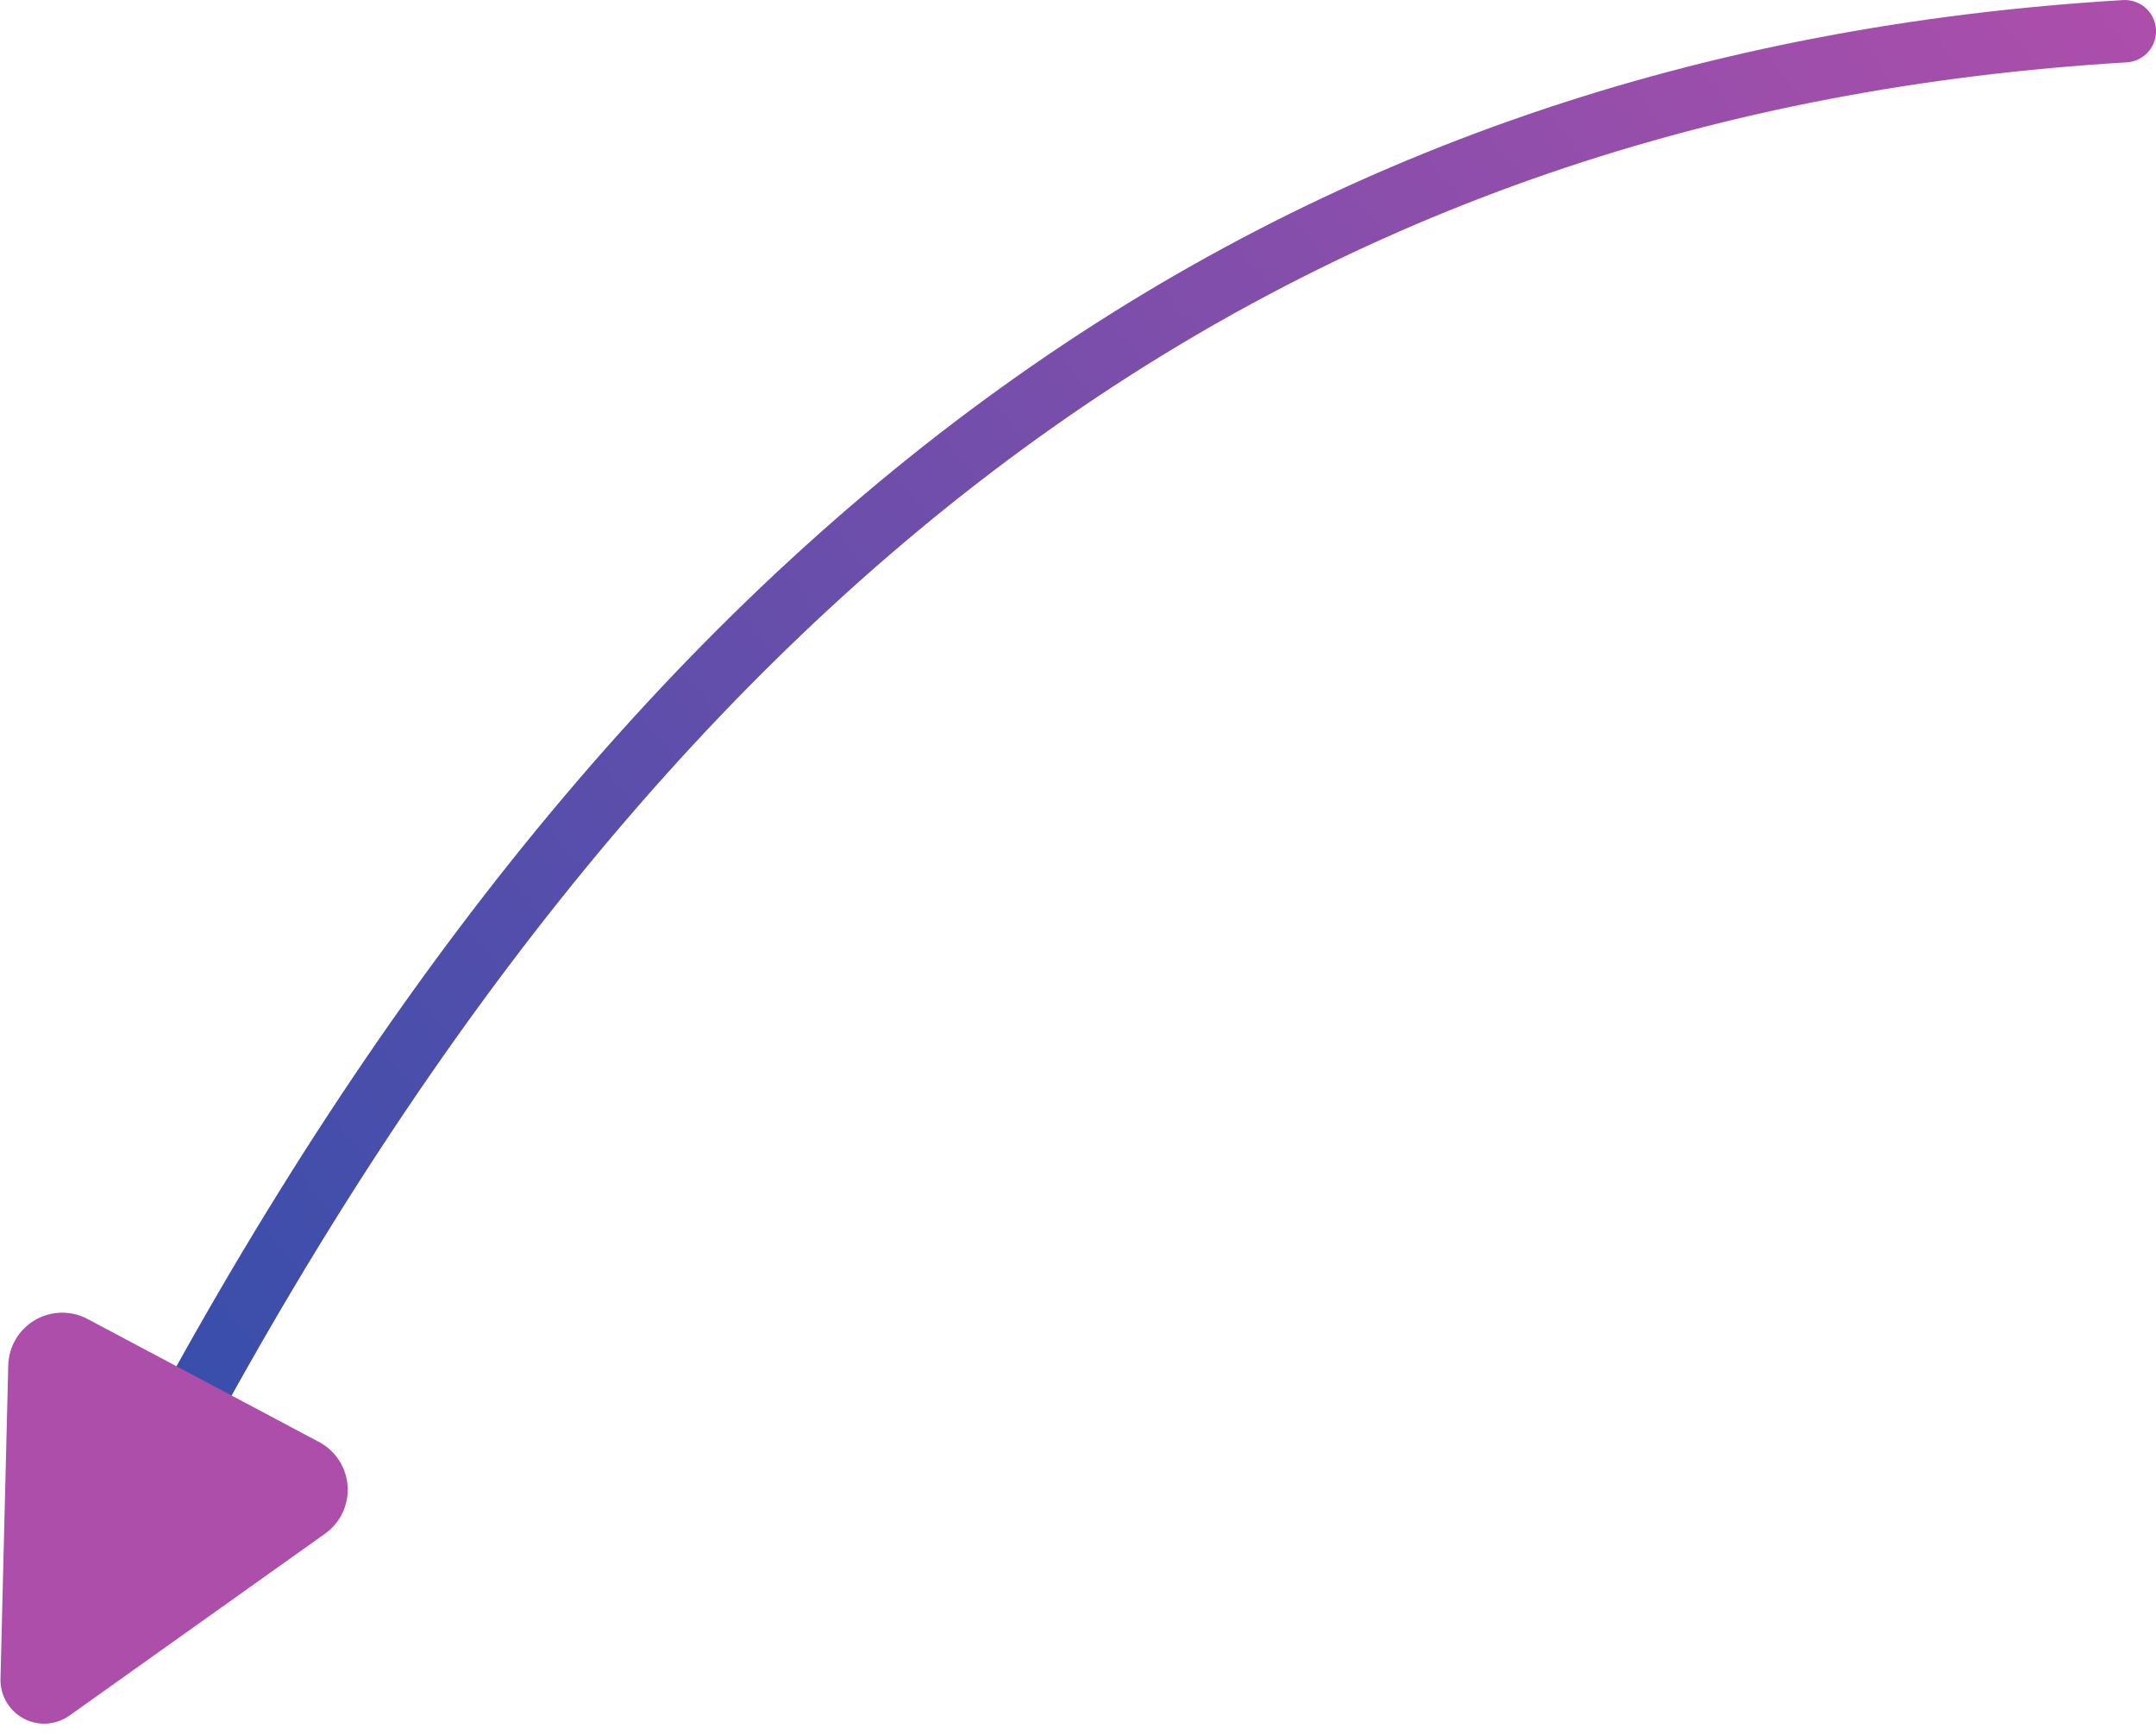
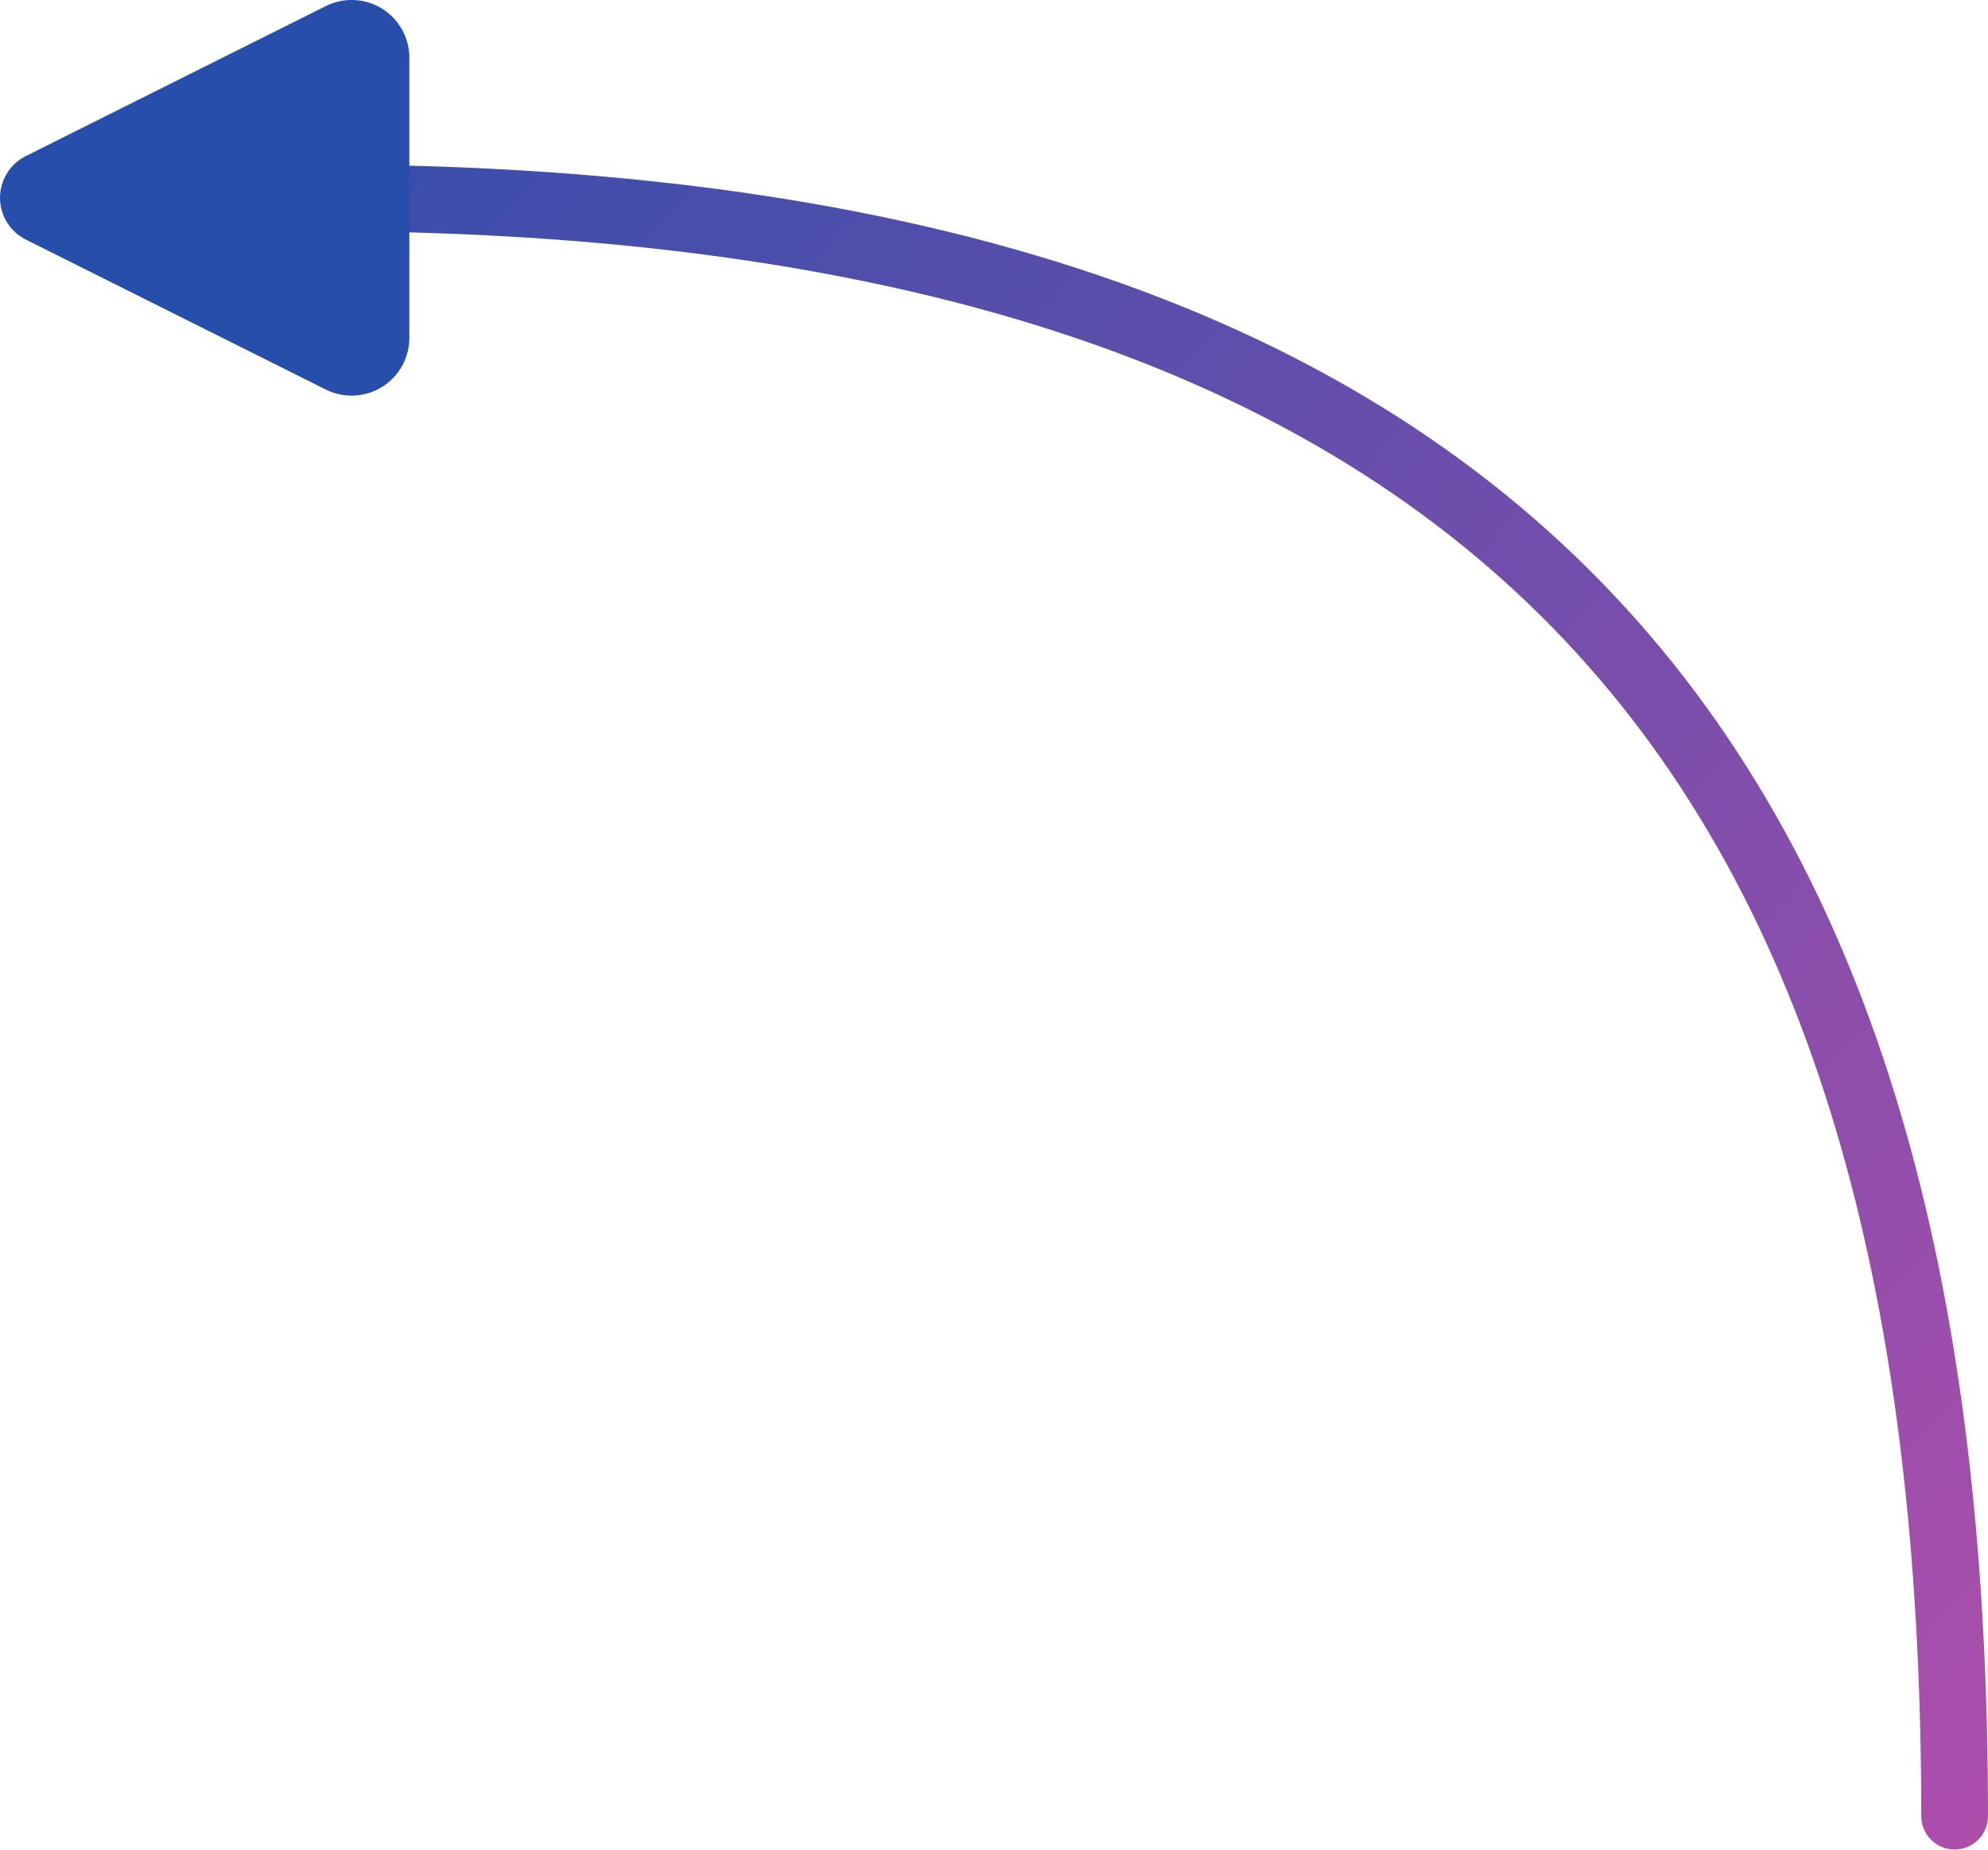
- <svg xmlns="http://www.w3.org/2000/svg" xmlns:xlink="http://www.w3.org/1999/xlink" width="50.195mm" height="40.376mm" viewBox="0 0 50.195 40.376" version="1.1" id="svg13205">
+ <svg xmlns="http://www.w3.org/2000/svg" xmlns:xlink="http://www.w3.org/1999/xlink" width="43.291mm" height="40.285mm" viewBox="0 0 43.291 40.285" version="1.1" id="svg13205">
  <defs id="defs13202">
-     <linearGradient xlink:href="#linearGradient13707" id="linearGradient1516" x1="232.974" y1="83.323" x2="283.169" y2="42.947" gradientUnits="userSpaceOnUse" gradientTransform="translate(-243.9534,39.03069)" />
+     <linearGradient xlink:href="#linearGradient13707" id="linearGradient1516" x1="242.307" y1="86.751" x2="282.592" y2="43.461" gradientUnits="userSpaceOnUse" gradientTransform="rotate(90,118.1061,-42.17974)" />
    <linearGradient id="linearGradient13707">
      <stop style="stop-color:#274eab;stop-opacity:1;" offset="0" id="stop13703" />
      <stop style="stop-color:#ae4eab;stop-opacity:1;" offset="1" id="stop13705" />
    </linearGradient>
    <marker style="overflow:visible" id="RoundedArrow" refX="0" refY="0" orient="auto-start-reverse" markerWidth="6.135" markerHeight="5.93" viewBox="0 0 6.135 5.93" preserveAspectRatio="xMidYMid">
      <path transform="scale(0.7)" d="m -0.211,-4.106 6.422,3.211 a 1,1 90 0 1 0,1.789 L -0.211,4.106 A 1.236,1.236 31.717 0 1 -2,3 v -6 a 1.236,1.236 148.283 0 1 1.789,-1.106 z" style="fill:context-stroke;fill-rule:evenodd;stroke:none" id="path1367" />
    </marker>
  </defs>
-   <g id="layer1" transform="translate(10.97923,-81.97811)">
-     <path style="fill:none;stroke:url(#linearGradient1516);stroke-width:1.453;stroke-linecap:round;stroke-dasharray:none;marker-end:url(#RoundedArrow)" d="M 38.49,82.705 C 19.22,83.857 4.351,94.188 -7.2,115.92" id="path620" />
+   <g id="layer1" transform="translate(10.82498,-82.02069)">
+     <path style="fill:none;stroke:url(#linearGradient1516);stroke-width:1.453;stroke-linecap:round;stroke-dasharray:none;marker-end:url(#RoundedArrow)" d="m 31.739,121.579 c 0,-21.074 -7.918,-35.25 -35.684,-35.25" id="path620" />
  </g>
</svg>
